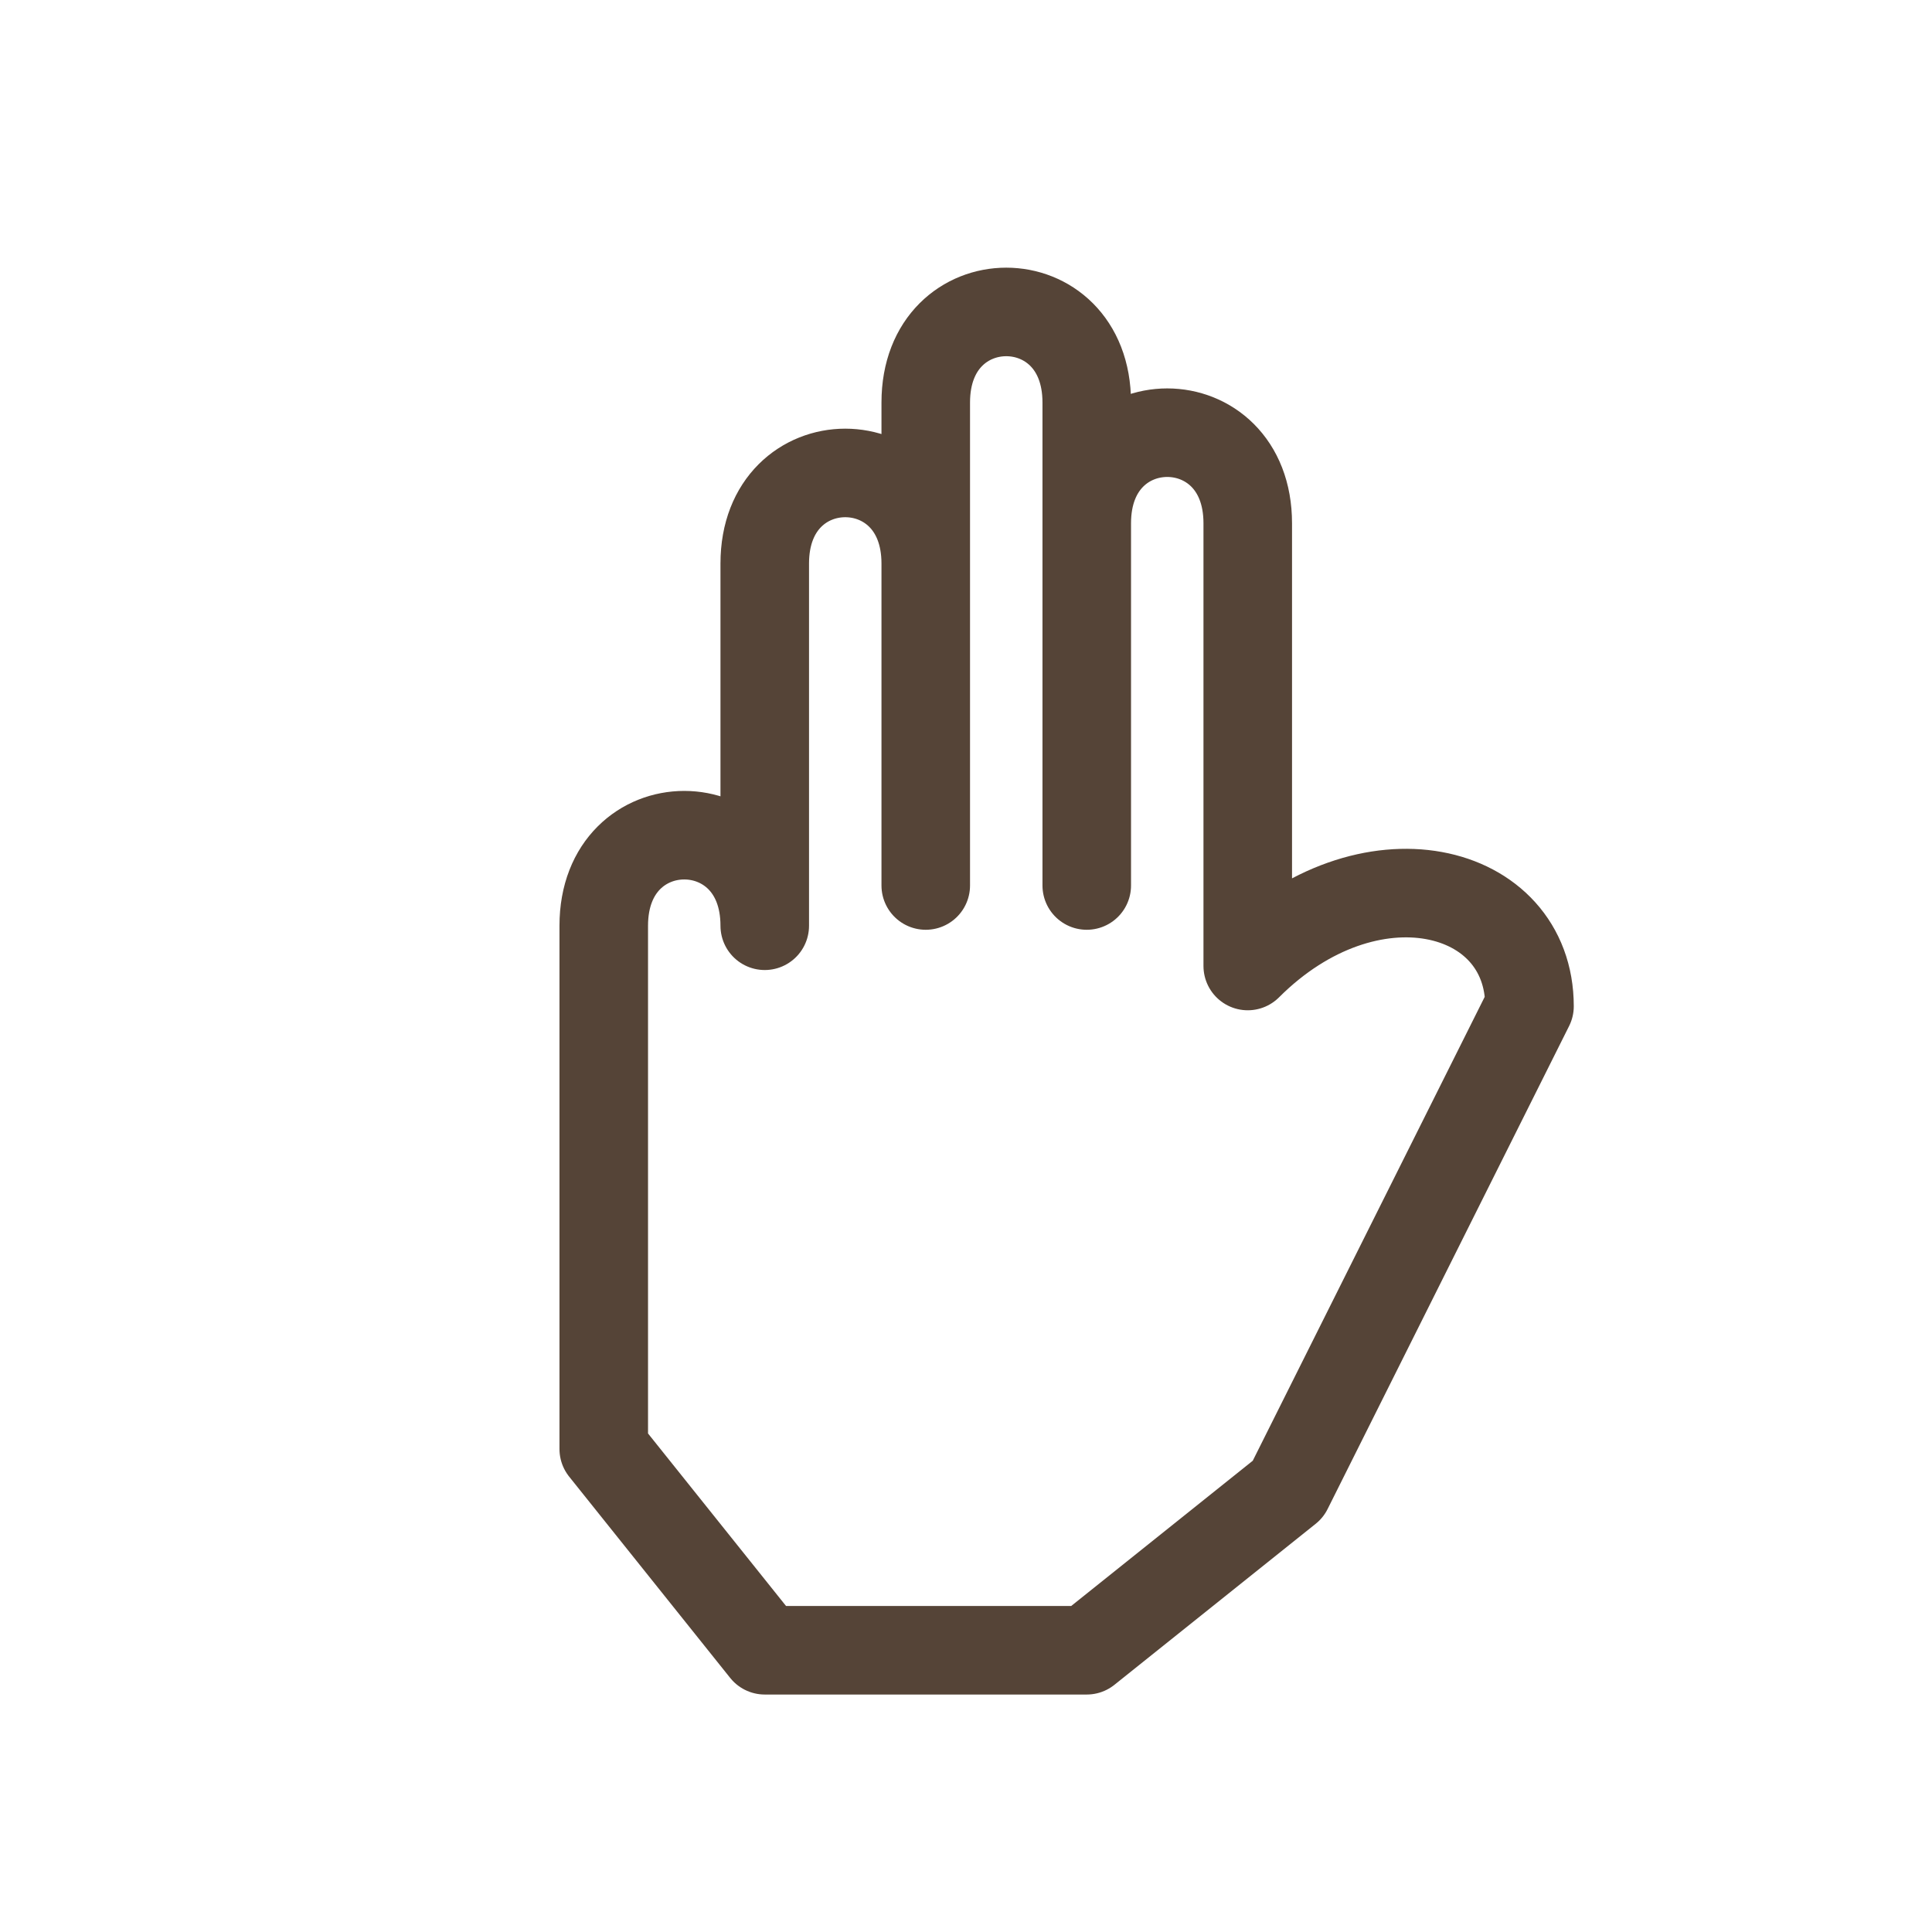
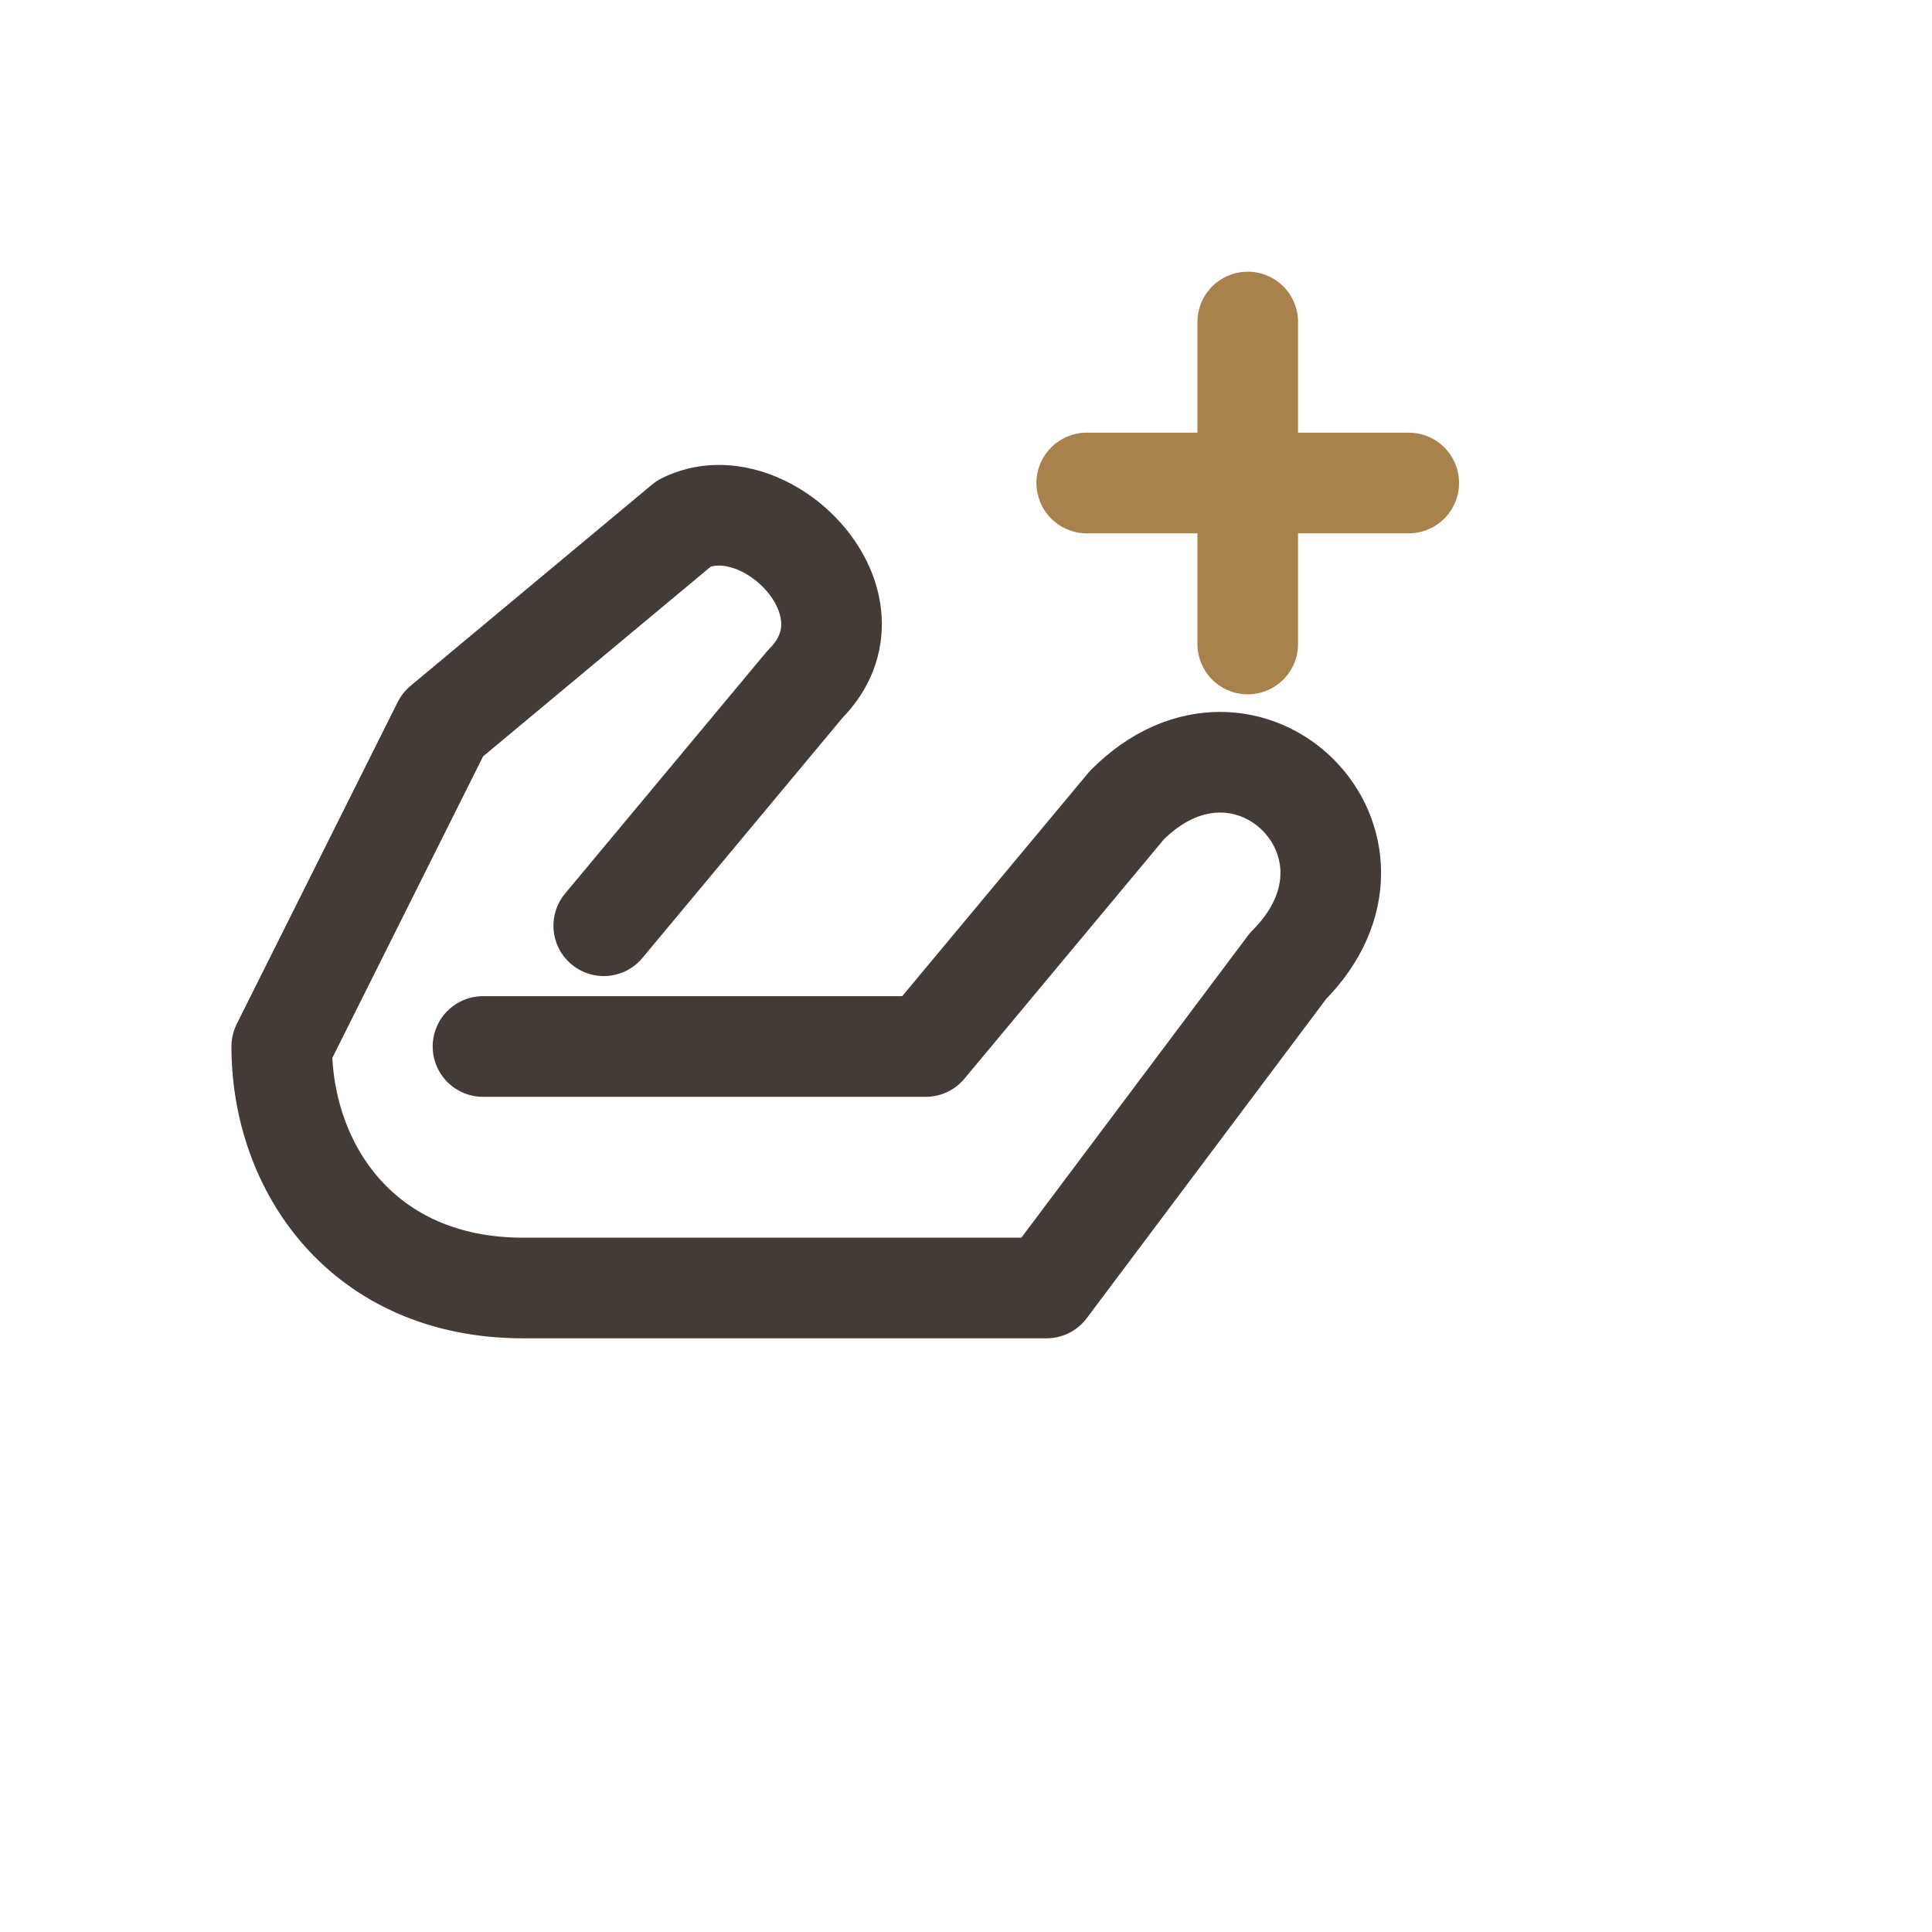
- <svg xmlns="http://www.w3.org/2000/svg" viewBox="0 0 48 48" fill="none" stroke="#554437" stroke-width="2.2" stroke-linecap="round" stroke-linejoin="round" aria-hidden="true">
-   <path d="M15 36V23c0-3 4-3 4 0v-9c0-3 4-3 4 0v8-12c0-3 4-3 4 0v12-9c0-3 4-3 4 0v11c3-3 7-2 7 1l-6 12-5 4H19l-4-5Z" />
+ <svg xmlns="http://www.w3.org/2000/svg" viewBox="0 0 48 48" fill="none" stroke="#453b36" stroke-width="2.5" stroke-linejoin="round" stroke-linecap="round" aria-hidden="true">
+   <path d="M12 26h11l5-6c3-3 7 1 4 4l-6 8H13c-4 0-6-3-6-6l4-8 6-5c2-1 5 2 3 4l-5 6" />
+   <path d="M31 8v8m-4-4h8" stroke="#a9814c" />
</svg>
